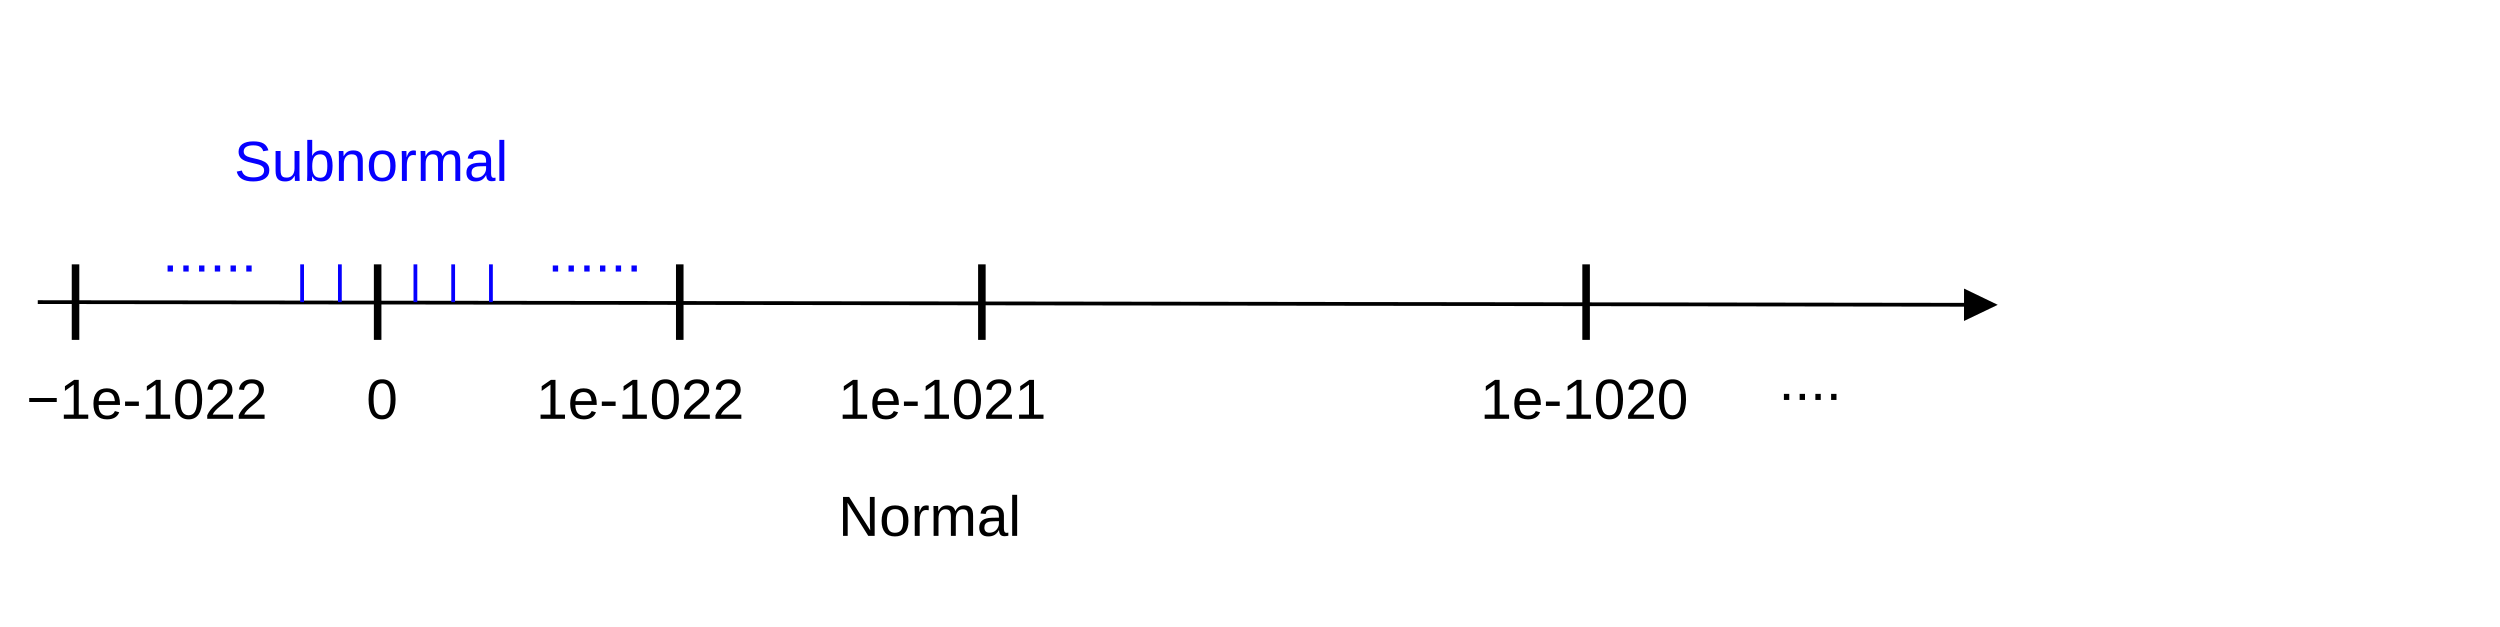
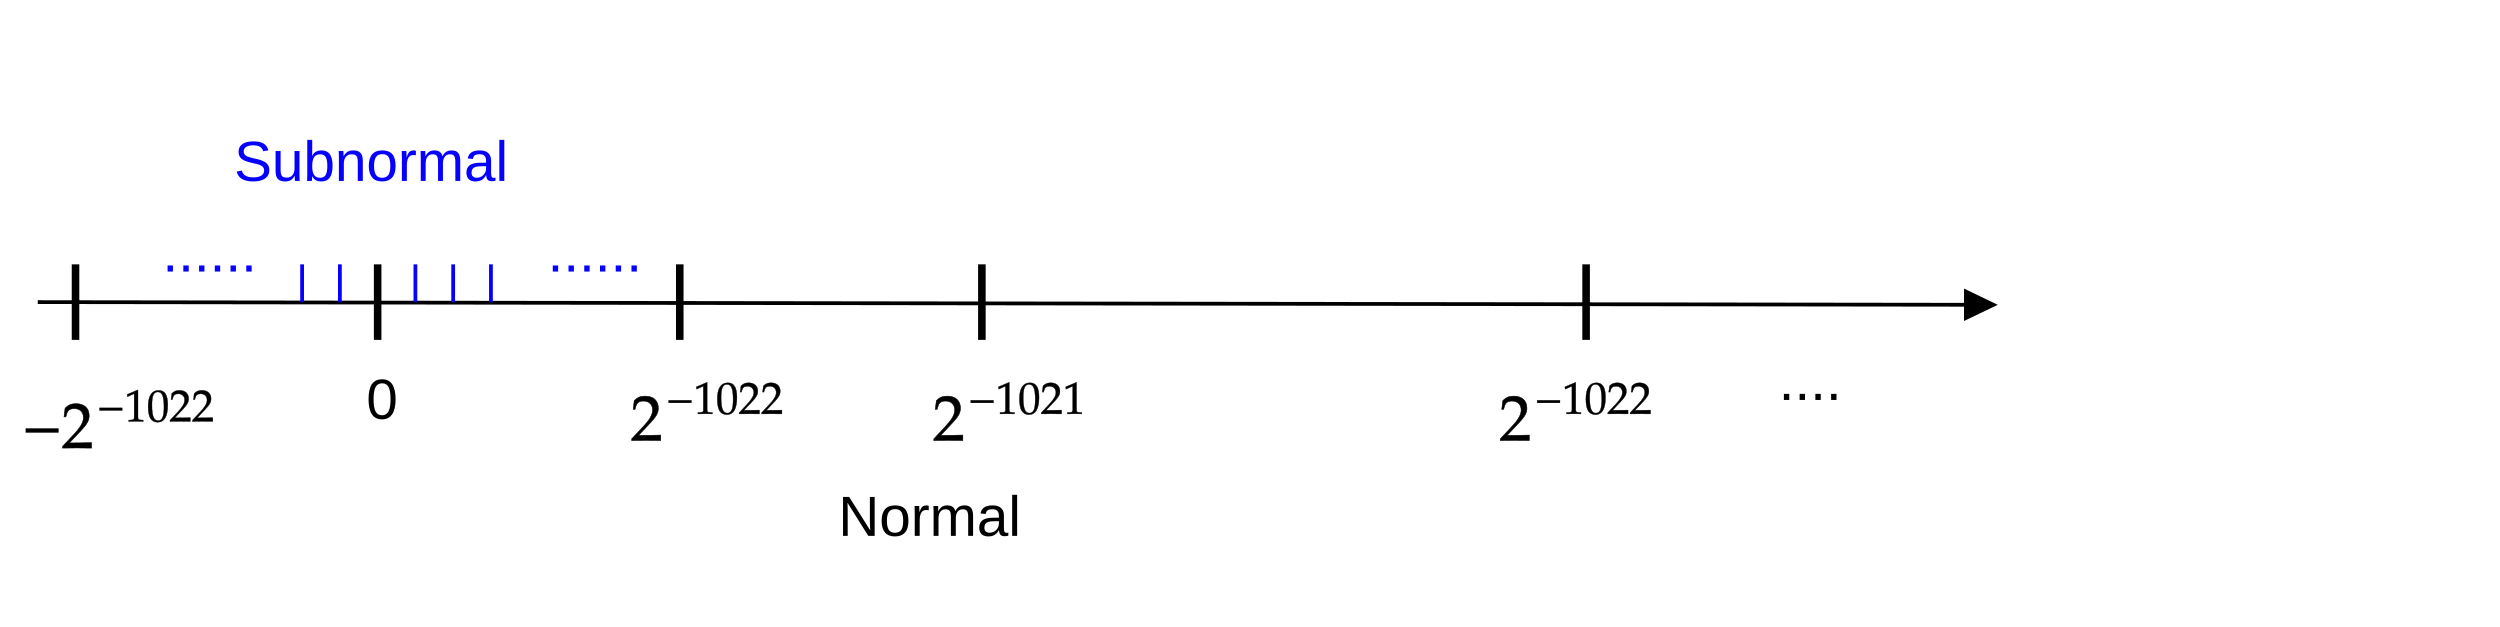
<svg xmlns="http://www.w3.org/2000/svg" x="0" y="0" width="662" height="166" style="         width:662px;         height:166px;         background: transparent;         fill: none; ">
  <svg class="role-diagram-draw-area">
    <g class="shapes-region" style="stroke: black; fill: none;">
      <g class="arrow-line">
        <path class="connection real" stroke-dasharray="" d="  M10,80 L526,80.71" style="stroke: rgb(0, 0, 0); stroke-width: 1; fill: none; fill-opacity: 1;" />
        <g stroke="none" fill="#000" transform="matrix(-0.999999,-0.001396263,0.001396263,-0.999999,529,80.71875)" style="stroke: none; fill: rgb(0, 0, 0); stroke-width: 1;">
          <path d=" M8.93,-4.29 L0,0 L8.93,4.29 Z" />
        </g>
      </g>
      <g class="arrow-line">
        <path class="connection real" stroke-dasharray="" d="  M100,70 L100,90" style="stroke: rgb(0, 0, 0); stroke-width: 2; fill: none; fill-opacity: 1;" />
      </g>
      <g class="arrow-line">
        <path class="connection real" stroke-dasharray="" d="  M180,70 L180,90" style="stroke: rgb(0, 0, 0); stroke-width: 2; fill: none; fill-opacity: 1;" />
      </g>
      <g class="arrow-line">
        <path class="connection real" stroke-dasharray="" d="  M110,70 L110,80" style="stroke: rgb(6, 0, 255); stroke-width: 1; fill: none; fill-opacity: 1; stroke-opacity: 1;" />
      </g>
      <g class="arrow-line">
        <path class="connection real" stroke-dasharray="" d="  M120,70 L120,80" style="stroke: rgb(6, 0, 255); stroke-width: 1; fill: rgb(126, 211, 33); fill-opacity: 1; stroke-opacity: 1;" />
      </g>
      <g class="arrow-line">
        <path class="connection real" stroke-dasharray="" d="  M130,70 L130,80" style="stroke: rgb(6, 0, 255); stroke-width: 1; fill: rgb(126, 211, 33); fill-opacity: 1; stroke-opacity: 1;" />
      </g>
      <g class="arrow-line">
        <path class="connection real" stroke-dasharray="" d="  M260,70 L260,90" style="stroke: rgb(0, 0, 0); stroke-width: 2; fill: none; fill-opacity: 1;" />
      </g>
      <g class="arrow-line">
        <path class="connection real" stroke-dasharray="" d="  M420,70 L420,90" style="stroke: rgb(0, 0, 0); stroke-width: 2; fill: none; fill-opacity: 1;" />
      </g>
      <g class="arrow-line">
        <path class="connection real" stroke-dasharray="" d="  M90,70 L90,80" style="stroke: rgb(6, 0, 255); stroke-opacity: 1; stroke-width: 1; fill: none; fill-opacity: 1;" />
      </g>
      <g class="arrow-line">
        <path class="connection real" stroke-dasharray="" d="  M80,70 L80,80" style="stroke: rgb(6, 0, 255); stroke-opacity: 1; stroke-width: 1; fill: rgb(126, 211, 33); fill-opacity: 1;" />
      </g>
      <g class="arrow-line">
        <path class="connection real" stroke-dasharray="" d="  M20,70 L20,90" style="stroke: rgb(0, 0, 0); stroke-width: 2; fill: none; fill-opacity: 1;" />
      </g>
      <g />
    </g>
    <g />
    <g />
    <g />
  </svg>
  <svg width="660" height="164" style="width:660px;height:164px;font-family:Asana-Math, Asana;background:transparent;">
    <g>
      <g>
        <g>
-           <text x="142" y="101" style="white-space:pre;stroke:none;fill:rgb(0,0,0);fill-opacity:1;font-size:15px;font-family:Arial, Helvetica, sans-serif;font-weight:400;font-style:normal;dominant-baseline:text-before-edge;text-decoration:none solid rgb(0, 0, 0);">1e-1022</text>
-         </g>
-       </g>
-     </g>
-     <g>
-       <g>
-         <g>
          <text x="145" y="62" style="white-space:pre;stroke:none;fill:rgb(6,0,255);fill-opacity:1;font-size:15px;font-family:Arial, Helvetica, sans-serif;font-weight:400;font-style:normal;dominant-baseline:text-before-edge;text-decoration:none solid rgb(6, 0, 255);">......</text>
-         </g>
-       </g>
-     </g>
-     <g>
-       <g>
-         <g>
-           <text x="222" y="101" style="white-space:pre;stroke:none;fill:rgb(0,0,0);fill-opacity:1;font-size:15px;font-family:Arial, Helvetica, sans-serif;font-weight:400;font-style:normal;dominant-baseline:text-before-edge;text-decoration:none solid rgb(0, 0, 0);">1e-1021</text>
-         </g>
-       </g>
-     </g>
-     <g>
-       <g>
-         <g>
-           <text x="392" y="101" style="white-space:pre;stroke:none;fill:rgb(0,0,0);fill-opacity:1;font-size:15px;font-family:Arial, Helvetica, sans-serif;font-weight:400;font-style:normal;dominant-baseline:text-before-edge;text-decoration:none solid rgb(0, 0, 0);">1e-1020</text>
        </g>
      </g>
    </g>
    <g>
      <g>
        <g>
          <text x="471" y="96" style="white-space:pre;stroke:none;fill:rgb(0,0,0);fill-opacity:1;font-size:15px;font-family:Arial, Helvetica, sans-serif;font-weight:400;font-style:normal;dominant-baseline:text-before-edge;text-decoration:none solid rgb(0, 0, 0);">....</text>
        </g>
      </g>
    </g>
    <g>
      <g>
        <g>
          <text x="43" y="62" style="white-space:pre;stroke:none;fill:rgb(6,0,255);fill-opacity:1;font-size:15px;font-family:Arial, Helvetica, sans-serif;font-weight:400;font-style:normal;dominant-baseline:text-before-edge;text-decoration:none solid rgb(6, 0, 255);">......</text>
        </g>
      </g>
    </g>
    <g>
      <g>
        <g>
          <text x="97" y="101" style="white-space:pre;stroke:none;fill:rgb(0,0,0);fill-opacity:1;font-size:15px;font-family:Arial, Helvetica, sans-serif;font-weight:400;font-style:normal;dominant-baseline:text-before-edge;text-decoration:none solid rgb(0, 0, 0);">0</text>
        </g>
      </g>
    </g>
    <g>
      <g>
        <g>
-           <text x="7" y="101" style="white-space:pre;stroke:none;fill:rgb(0,0,0);fill-opacity:1;font-size:15px;font-family:Arial, Helvetica, sans-serif;font-weight:400;font-style:normal;dominant-baseline:text-before-edge;text-decoration:none solid rgb(0, 0, 0);">−1e-1022</text>
-         </g>
-       </g>
-     </g>
-     <g>
-       <g>
-         <g>
          <text x="62" y="38" style="white-space:pre;stroke:none;fill:rgb(6,0,255);fill-opacity:1;font-size:15px;font-family:Arial, Helvetica, sans-serif;font-weight:400;font-style:normal;dominant-baseline:text-before-edge;text-decoration:none solid rgb(6, 0, 255);">Subnormal</text>
        </g>
      </g>
    </g>
    <g>
      <g>
        <g>
          <text x="222" y="132" style="white-space:pre;stroke:none;fill:rgb(0,0,0);fill-opacity:1;font-size:15px;font-family:Arial, Helvetica, sans-serif;font-weight:400;font-style:normal;dominant-baseline:text-before-edge;text-decoration:none solid rgb(0, 0, 0);">Normal </text>
        </g>
      </g>
    </g>
+     <g>
+       <g>
+         <g>
+           <g transform="matrix(1,0,0,1,6,118.6042)">
+             <path transform="matrix(0.017,0,0,-0.017,0,0)" d="M555 243L555 299L51 299L51 243Z" stroke="rgb(0,0,0)" stroke-opacity="1" stroke-width="8" fill="rgb(0,0,0)" fill-opacity="1" />
+           </g>
+         </g>
+         <g>
+           <g transform="matrix(1,0,0,1,16.28647,118.6042)">
+             <path transform="matrix(0.017,0,0,-0.017,0,0)" d="M16 23L16 -3C203 -3 203 0 239 0C275 0 275 -3 468 -3L468 82C353 77 307 81 122 77L304 270C401 373 431 428 431 503C431 618 353 689 226 689C154 689 105 669 56 619L39 483L68 483L81 529C97 587 133 612 200 612C286 612 341 558 341 473C341 398 299 324 186 204Z" stroke="rgb(0,0,0)" stroke-opacity="1" stroke-width="8" fill="rgb(0,0,0)" fill-opacity="1" />
+           </g>
+         </g>
+         <g>
+           <g>
+             <g>
+               <g>
+                 <g transform="matrix(1,0,0,1,25.75,111.5667)">
+                   <path transform="matrix(0.0119,0,0,-0.0119,0,0)" d="M555 243L555 299L51 299L51 243ZM1023 -3L1023 27L971 30C916 33 906 44 906 96L906 700L665 598L672 548L822 614L822 96C822 44 811 33 757 30L701 27L701 -3C855 0 855 0 866 0C897 0 1007 -3 1023 -3ZM1367 689C1212 689 1133 566 1133 324C1133 207 1154 106 1189 57C1224 8 1280 -20 1342 -20C1493 -20 1569 110 1569 366C1569 585 1504 689 1367 689ZM1349 654C1446 654 1485 556 1485 316C1485 103 1447 15 1355 15C1258 15 1217 116 1217 360C1217 571 1254 654 1349 654ZM1619 23L1619 -3C1806 -3 1806 0 1842 0C1878 0 1878 -3 2071 -3L2071 82C1956 77 1910 81 1725 77L1907 270C2004 373 2034 428 2034 503C2034 618 1956 689 1829 689C1757 689 1708 669 1659 619L1642 483L1671 483L1684 529C1700 587 1736 612 1803 612C1889 612 1944 558 1944 473C1944 398 1902 324 1789 204ZM2118 23L2118 -3C2305 -3 2305 0 2341 0C2377 0 2377 -3 2570 -3L2570 82C2455 77 2409 81 2224 77L2406 270C2503 373 2533 428 2533 503C2533 618 2455 689 2328 689C2256 689 2207 669 2158 619L2141 483L2170 483L2183 529C2199 587 2235 612 2302 612C2388 612 2443 558 2443 473C2443 398 2401 324 2288 204Z" stroke="rgb(0,0,0)" stroke-opacity="1" stroke-width="8" fill="rgb(0,0,0)" fill-opacity="1" />
+                 </g>
+               </g>
+             </g>
+           </g>
+         </g>
+       </g>
+     </g>
+     <g>
+       <g>
+         <g>
+           <g transform="matrix(1,0,0,1,167,116.6042)">
+             <path transform="matrix(0.017,0,0,-0.017,0,0)" d="M16 23L16 -3C203 -3 203 0 239 0C275 0 275 -3 468 -3L468 82C353 77 307 81 122 77L304 270C401 373 431 428 431 503C431 618 353 689 226 689C154 689 105 669 56 619L39 483L68 483L81 529C97 587 133 612 200 612C286 612 341 558 341 473C341 398 299 324 186 204Z" stroke="rgb(0,0,0)" stroke-opacity="1" stroke-width="8" fill="rgb(0,0,0)" fill-opacity="1" />
+           </g>
+         </g>
+         <g>
+           <g>
+             <g>
+               <g>
+                 <g transform="matrix(1,0,0,1,176.4636,109.5667)">
+                   <path transform="matrix(0.0119,0,0,-0.0119,0,0)" d="M555 243L555 299L51 299L51 243ZM1023 -3L1023 27L971 30C916 33 906 44 906 96L906 700L665 598L672 548L822 614L822 96C822 44 811 33 757 30L701 27L701 -3C855 0 855 0 866 0C897 0 1007 -3 1023 -3ZM1367 689C1212 689 1133 566 1133 324C1133 207 1154 106 1189 57C1224 8 1280 -20 1342 -20C1493 -20 1569 110 1569 366C1569 585 1504 689 1367 689ZM1349 654C1446 654 1485 556 1485 316C1485 103 1447 15 1355 15C1258 15 1217 116 1217 360C1217 571 1254 654 1349 654ZM1619 23L1619 -3C1806 -3 1806 0 1842 0C1878 0 1878 -3 2071 -3L2071 82C1956 77 1910 81 1725 77L1907 270C2004 373 2034 428 2034 503C2034 618 1956 689 1829 689C1757 689 1708 669 1659 619L1642 483L1671 483L1684 529C1700 587 1736 612 1803 612C1889 612 1944 558 1944 473C1944 398 1902 324 1789 204ZM2118 23L2118 -3C2305 -3 2305 0 2341 0C2377 0 2377 -3 2570 -3L2570 82C2455 77 2409 81 2224 77L2406 270C2503 373 2533 428 2533 503C2533 618 2455 689 2328 689C2256 689 2207 669 2158 619L2141 483L2170 483L2183 529C2199 587 2235 612 2302 612C2388 612 2443 558 2443 473C2443 398 2401 324 2288 204Z" stroke="rgb(0,0,0)" stroke-opacity="1" stroke-width="8" fill="rgb(0,0,0)" fill-opacity="1" />
+                 </g>
+               </g>
+             </g>
+           </g>
+         </g>
+       </g>
+     </g>
+     <g>
+       <g>
+         <g>
+           <g transform="matrix(1,0,0,1,247,116.6042)">
+             <path transform="matrix(0.017,0,0,-0.017,0,0)" d="M16 23L16 -3C203 -3 203 0 239 0C275 0 275 -3 468 -3L468 82C353 77 307 81 122 77L304 270C401 373 431 428 431 503C431 618 353 689 226 689C154 689 105 669 56 619L39 483L68 483L81 529C97 587 133 612 200 612C286 612 341 558 341 473C341 398 299 324 186 204Z" stroke="rgb(0,0,0)" stroke-opacity="1" stroke-width="8" fill="rgb(0,0,0)" fill-opacity="1" />
+           </g>
+         </g>
+         <g>
+           <g>
+             <g>
+               <g>
+                 <g transform="matrix(1,0,0,1,256.4636,109.5667)">
+                   <path transform="matrix(0.0119,0,0,-0.0119,0,0)" d="M555 243L555 299L51 299L51 243ZM1023 -3L1023 27L971 30C916 33 906 44 906 96L906 700L665 598L672 548L822 614L822 96C822 44 811 33 757 30L701 27L701 -3C855 0 855 0 866 0C897 0 1007 -3 1023 -3ZM1367 689C1212 689 1133 566 1133 324C1133 207 1154 106 1189 57C1224 8 1280 -20 1342 -20C1493 -20 1569 110 1569 366C1569 585 1504 689 1367 689ZM1349 654C1446 654 1485 556 1485 316C1485 103 1447 15 1355 15C1258 15 1217 116 1217 360C1217 571 1254 654 1349 654ZM1619 23L1619 -3C1806 -3 1806 0 1842 0C1878 0 1878 -3 2071 -3L2071 82C1956 77 1910 81 1725 77L1907 270C2004 373 2034 428 2034 503C2034 618 1956 689 1829 689C1757 689 1708 669 1659 619L1642 483L1671 483L1684 529C1700 587 1736 612 1803 612C1889 612 1944 558 1944 473C1944 398 1902 324 1789 204ZM2520 -3L2520 27L2468 30C2413 33 2403 44 2403 96L2403 700L2162 598L2169 548L2319 614L2319 96C2319 44 2308 33 2254 30L2198 27L2198 -3C2352 0 2352 0 2363 0C2394 0 2504 -3 2520 -3Z" stroke="rgb(0,0,0)" stroke-opacity="1" stroke-width="8" fill="rgb(0,0,0)" fill-opacity="1" />
+                 </g>
+               </g>
+             </g>
+           </g>
+         </g>
+       </g>
+     </g>
+     <g>
+       <g>
+         <g>
+           <g transform="matrix(1,0,0,1,397,116.6042)">
+             <path transform="matrix(0.017,0,0,-0.017,0,0)" d="M16 23L16 -3C203 -3 203 0 239 0C275 0 275 -3 468 -3L468 82C353 77 307 81 122 77L304 270C401 373 431 428 431 503C431 618 353 689 226 689C154 689 105 669 56 619L39 483L68 483L81 529C97 587 133 612 200 612C286 612 341 558 341 473C341 398 299 324 186 204Z" stroke="rgb(0,0,0)" stroke-opacity="1" stroke-width="8" fill="rgb(0,0,0)" fill-opacity="1" />
+           </g>
+         </g>
+         <g>
+           <g>
+             <g>
+               <g>
+                 <g transform="matrix(1,0,0,1,406.4636,109.5667)">
+                   <path transform="matrix(0.0119,0,0,-0.0119,0,0)" d="M555 243L555 299L51 299L51 243ZM1023 -3L1023 27L971 30C916 33 906 44 906 96L906 700L665 598L672 548L822 614L822 96C822 44 811 33 757 30L701 27L701 -3C855 0 855 0 866 0C897 0 1007 -3 1023 -3ZM1367 689C1212 689 1133 566 1133 324C1133 207 1154 106 1189 57C1224 8 1280 -20 1342 -20C1493 -20 1569 110 1569 366C1569 585 1504 689 1367 689ZM1349 654C1446 654 1485 556 1485 316C1485 103 1447 15 1355 15C1258 15 1217 116 1217 360C1217 571 1254 654 1349 654ZM1619 23L1619 -3C1806 -3 1806 0 1842 0C1878 0 1878 -3 2071 -3L2071 82C1956 77 1910 81 1725 77L1907 270C2004 373 2034 428 2034 503C2034 618 1956 689 1829 689C1757 689 1708 669 1659 619L1642 483L1671 483L1684 529C1700 587 1736 612 1803 612C1889 612 1944 558 1944 473C1944 398 1902 324 1789 204ZM2118 23L2118 -3C2305 -3 2305 0 2341 0C2377 0 2377 -3 2570 -3L2570 82C2455 77 2409 81 2224 77L2406 270C2503 373 2533 428 2533 503C2533 618 2455 689 2328 689C2256 689 2207 669 2158 619L2141 483L2170 483L2183 529C2199 587 2235 612 2302 612C2388 612 2443 558 2443 473C2443 398 2401 324 2288 204Z" stroke="rgb(0,0,0)" stroke-opacity="1" stroke-width="8" fill="rgb(0,0,0)" fill-opacity="1" />
+                 </g>
+               </g>
+             </g>
+           </g>
+         </g>
+       </g>
+     </g>
  </svg>
</svg>
